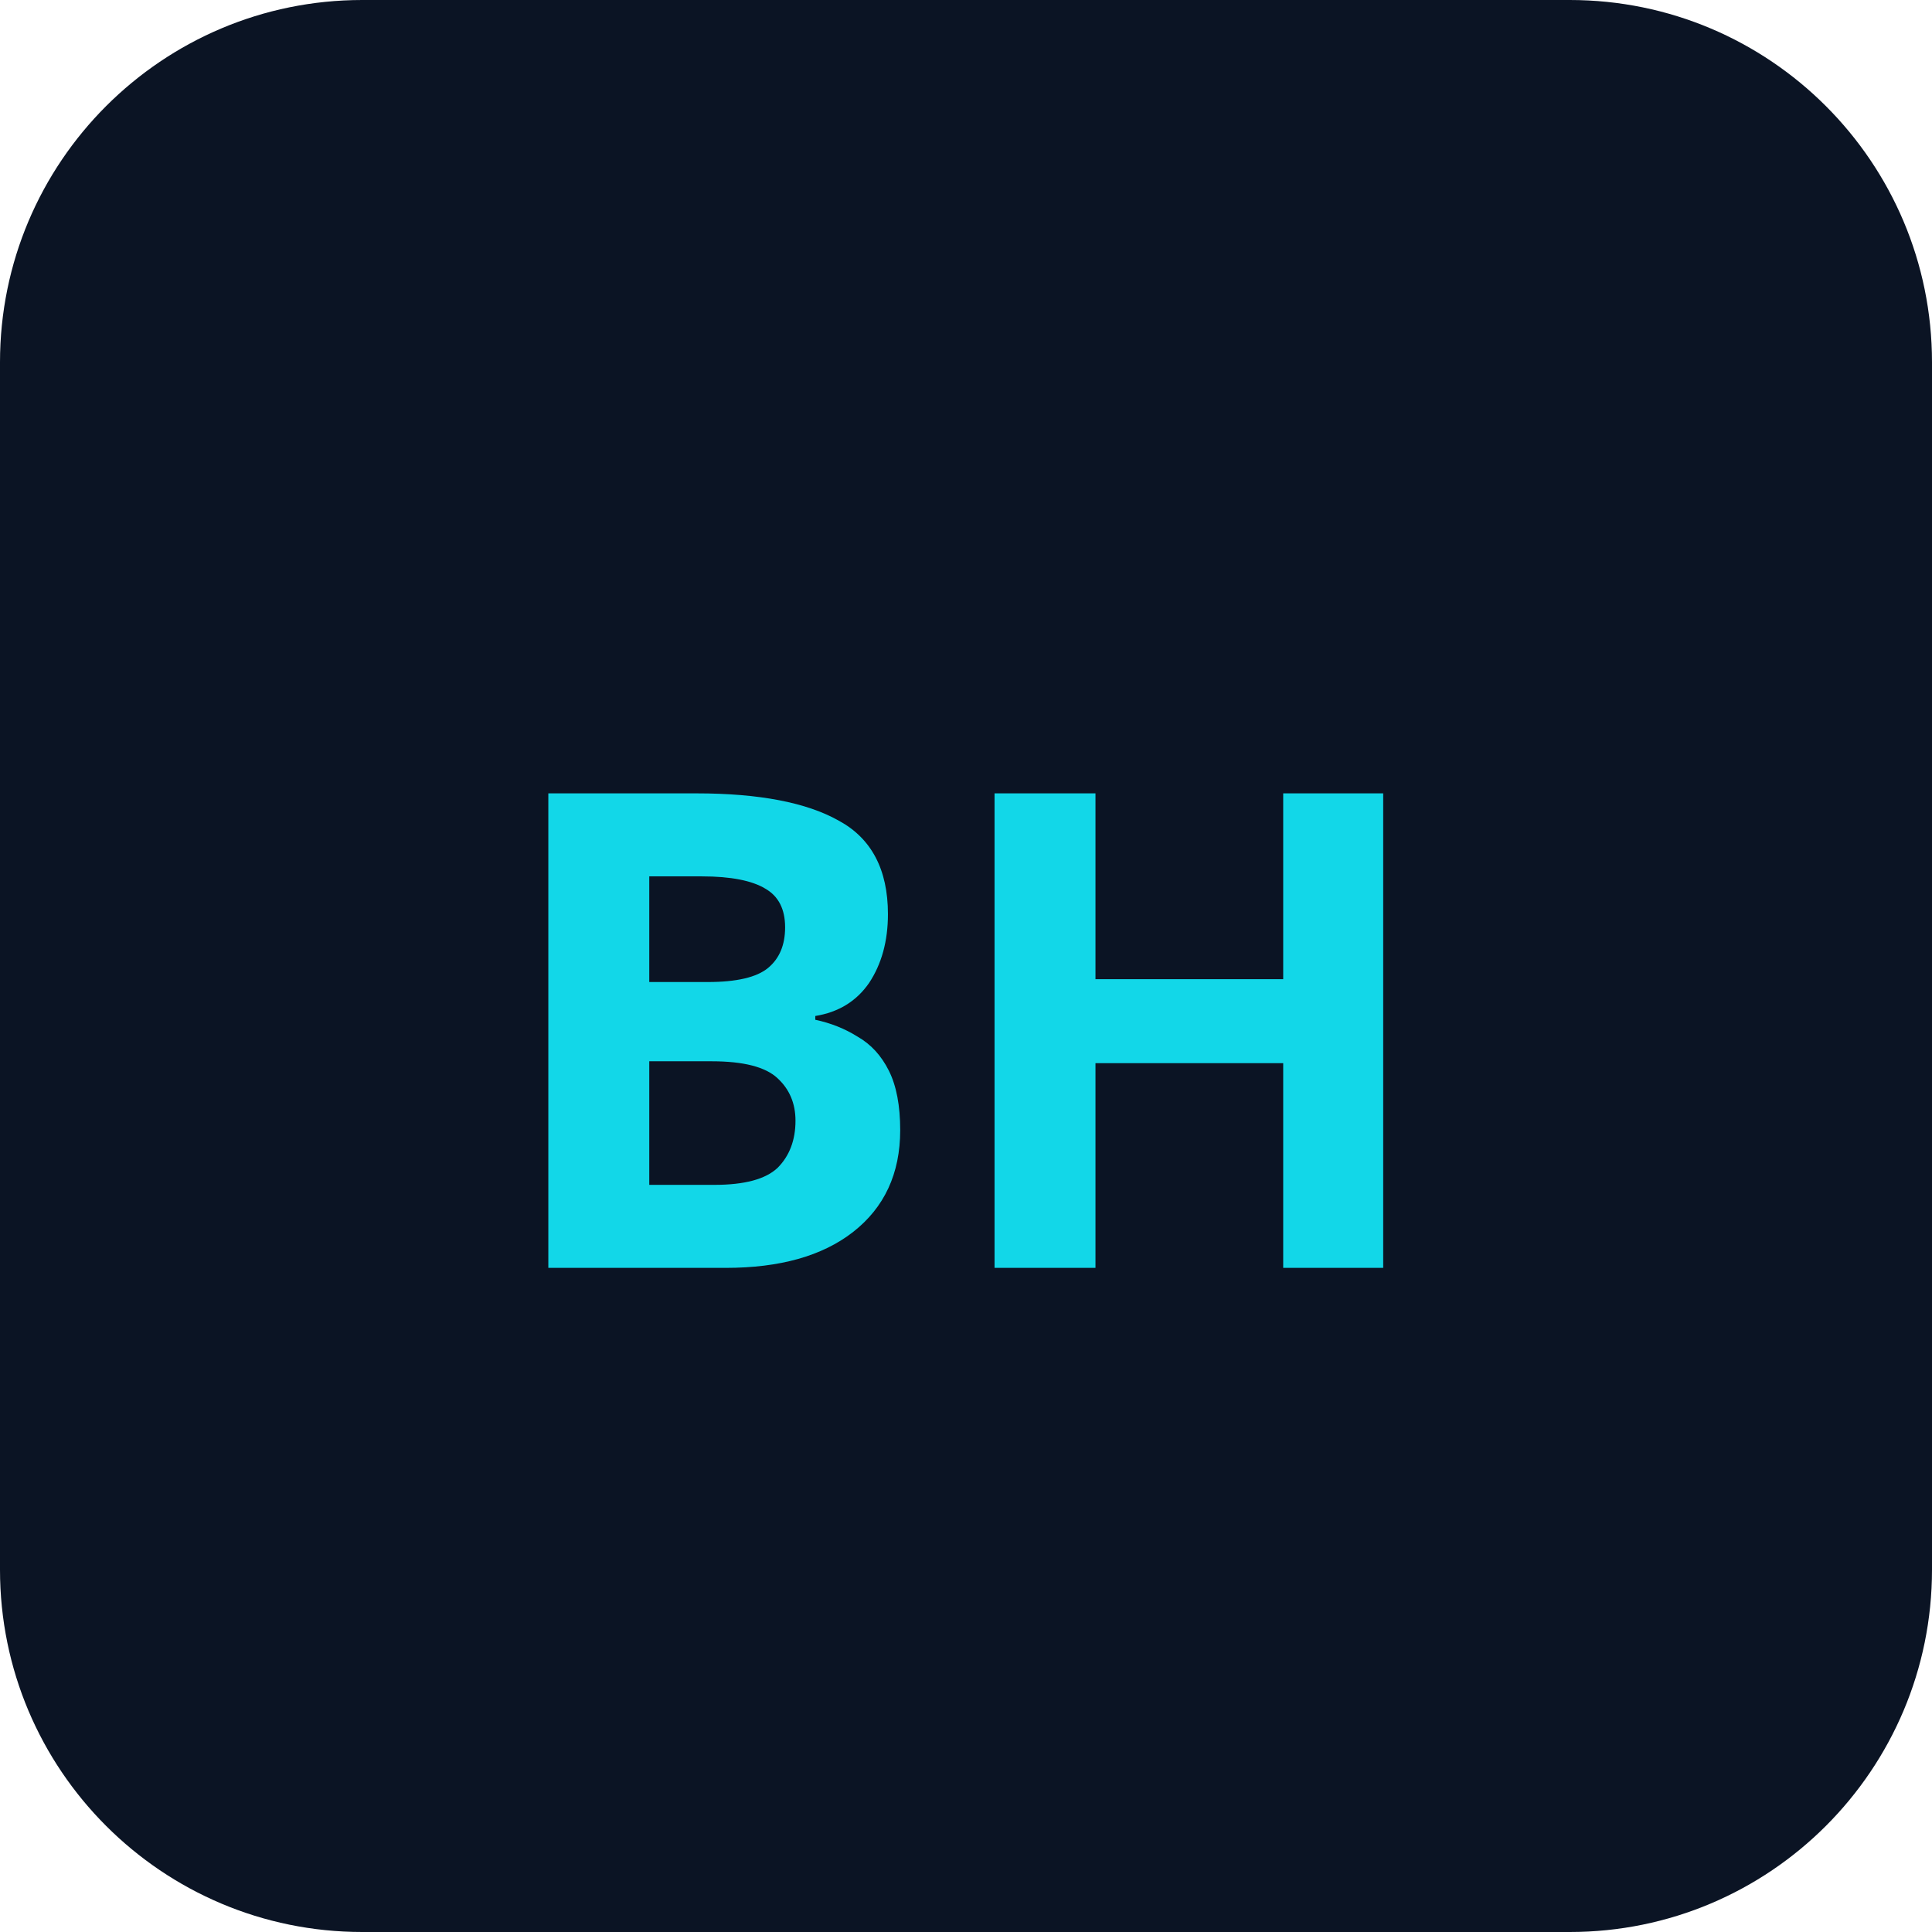
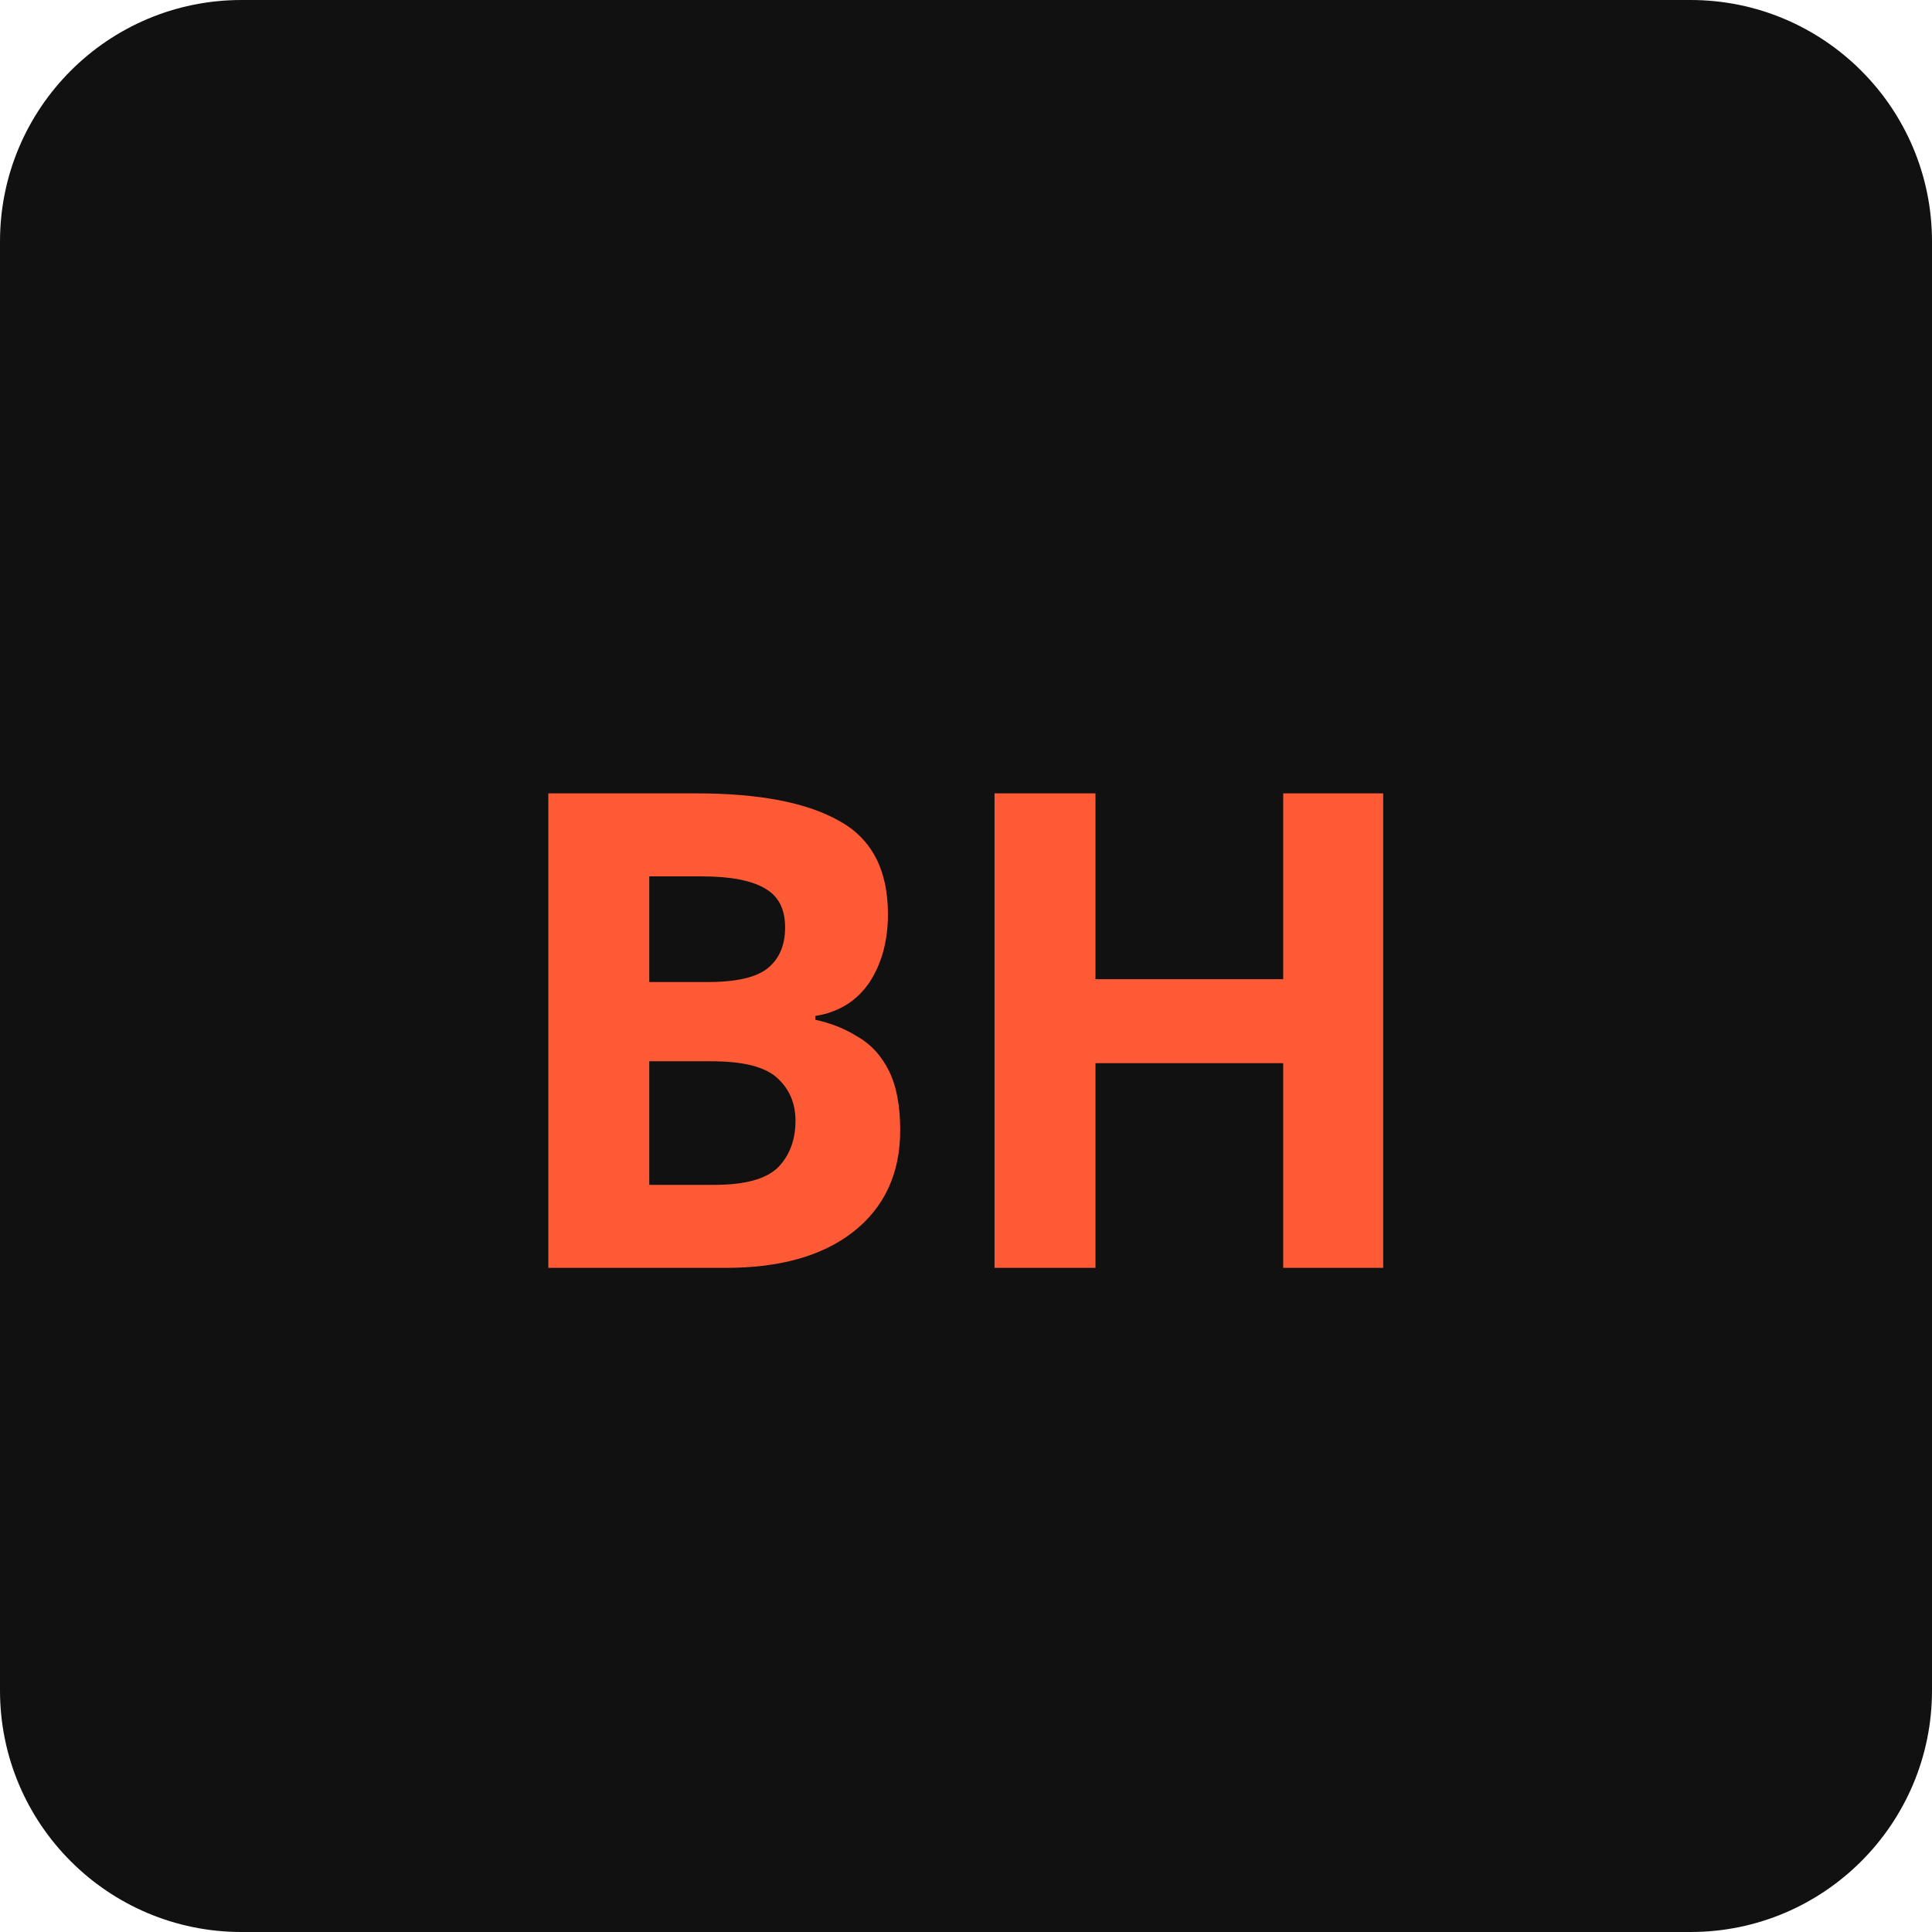
<svg xmlns="http://www.w3.org/2000/svg" viewBox="0 0 32 32" fill="none">
-   <rect width="32" height="32" rx="6" fill="#0B1424" />
-   <text x="16" y="21" text-anchor="middle" font-family="system-ui, sans-serif" font-size="11" font-weight="700" fill="#12D7E8">BH</text>
+   <rect width="32" height="32" rx="4" fill="#111111" />
+   <text x="16" y="21" text-anchor="middle" font-family="system-ui, sans-serif" font-size="11" font-weight="700" fill="#FF5A36">BH</text>
</svg>
